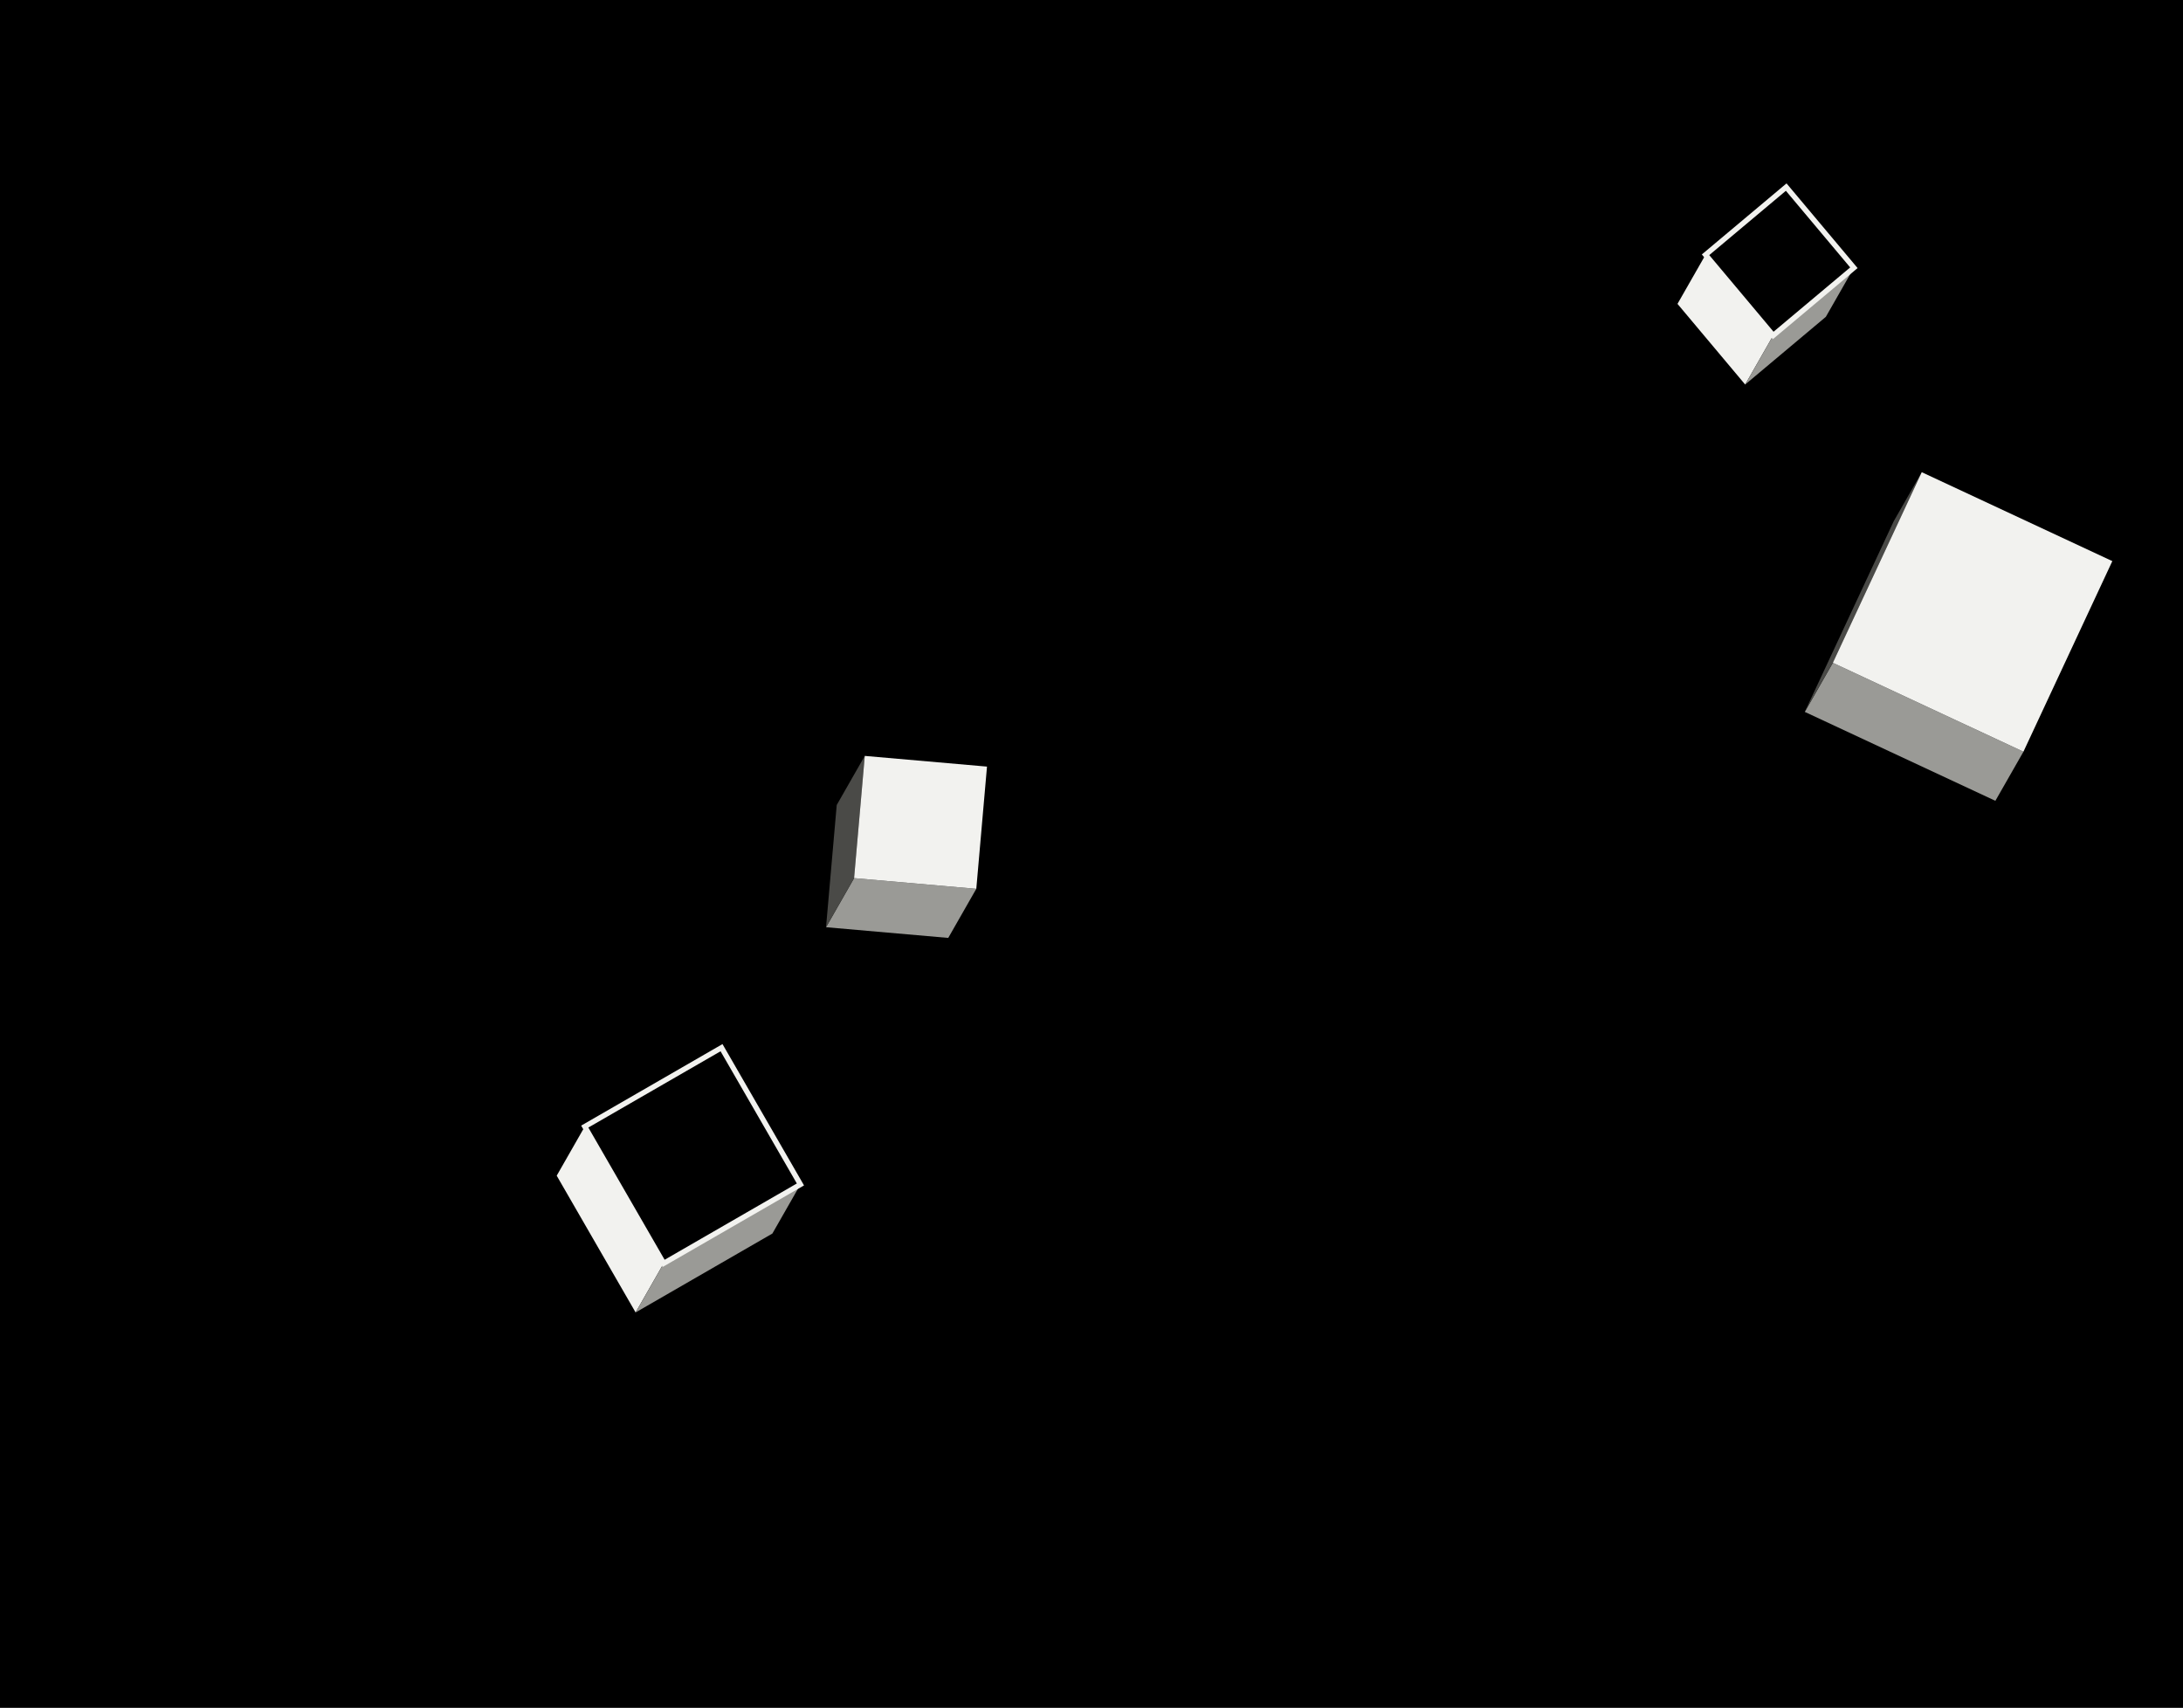
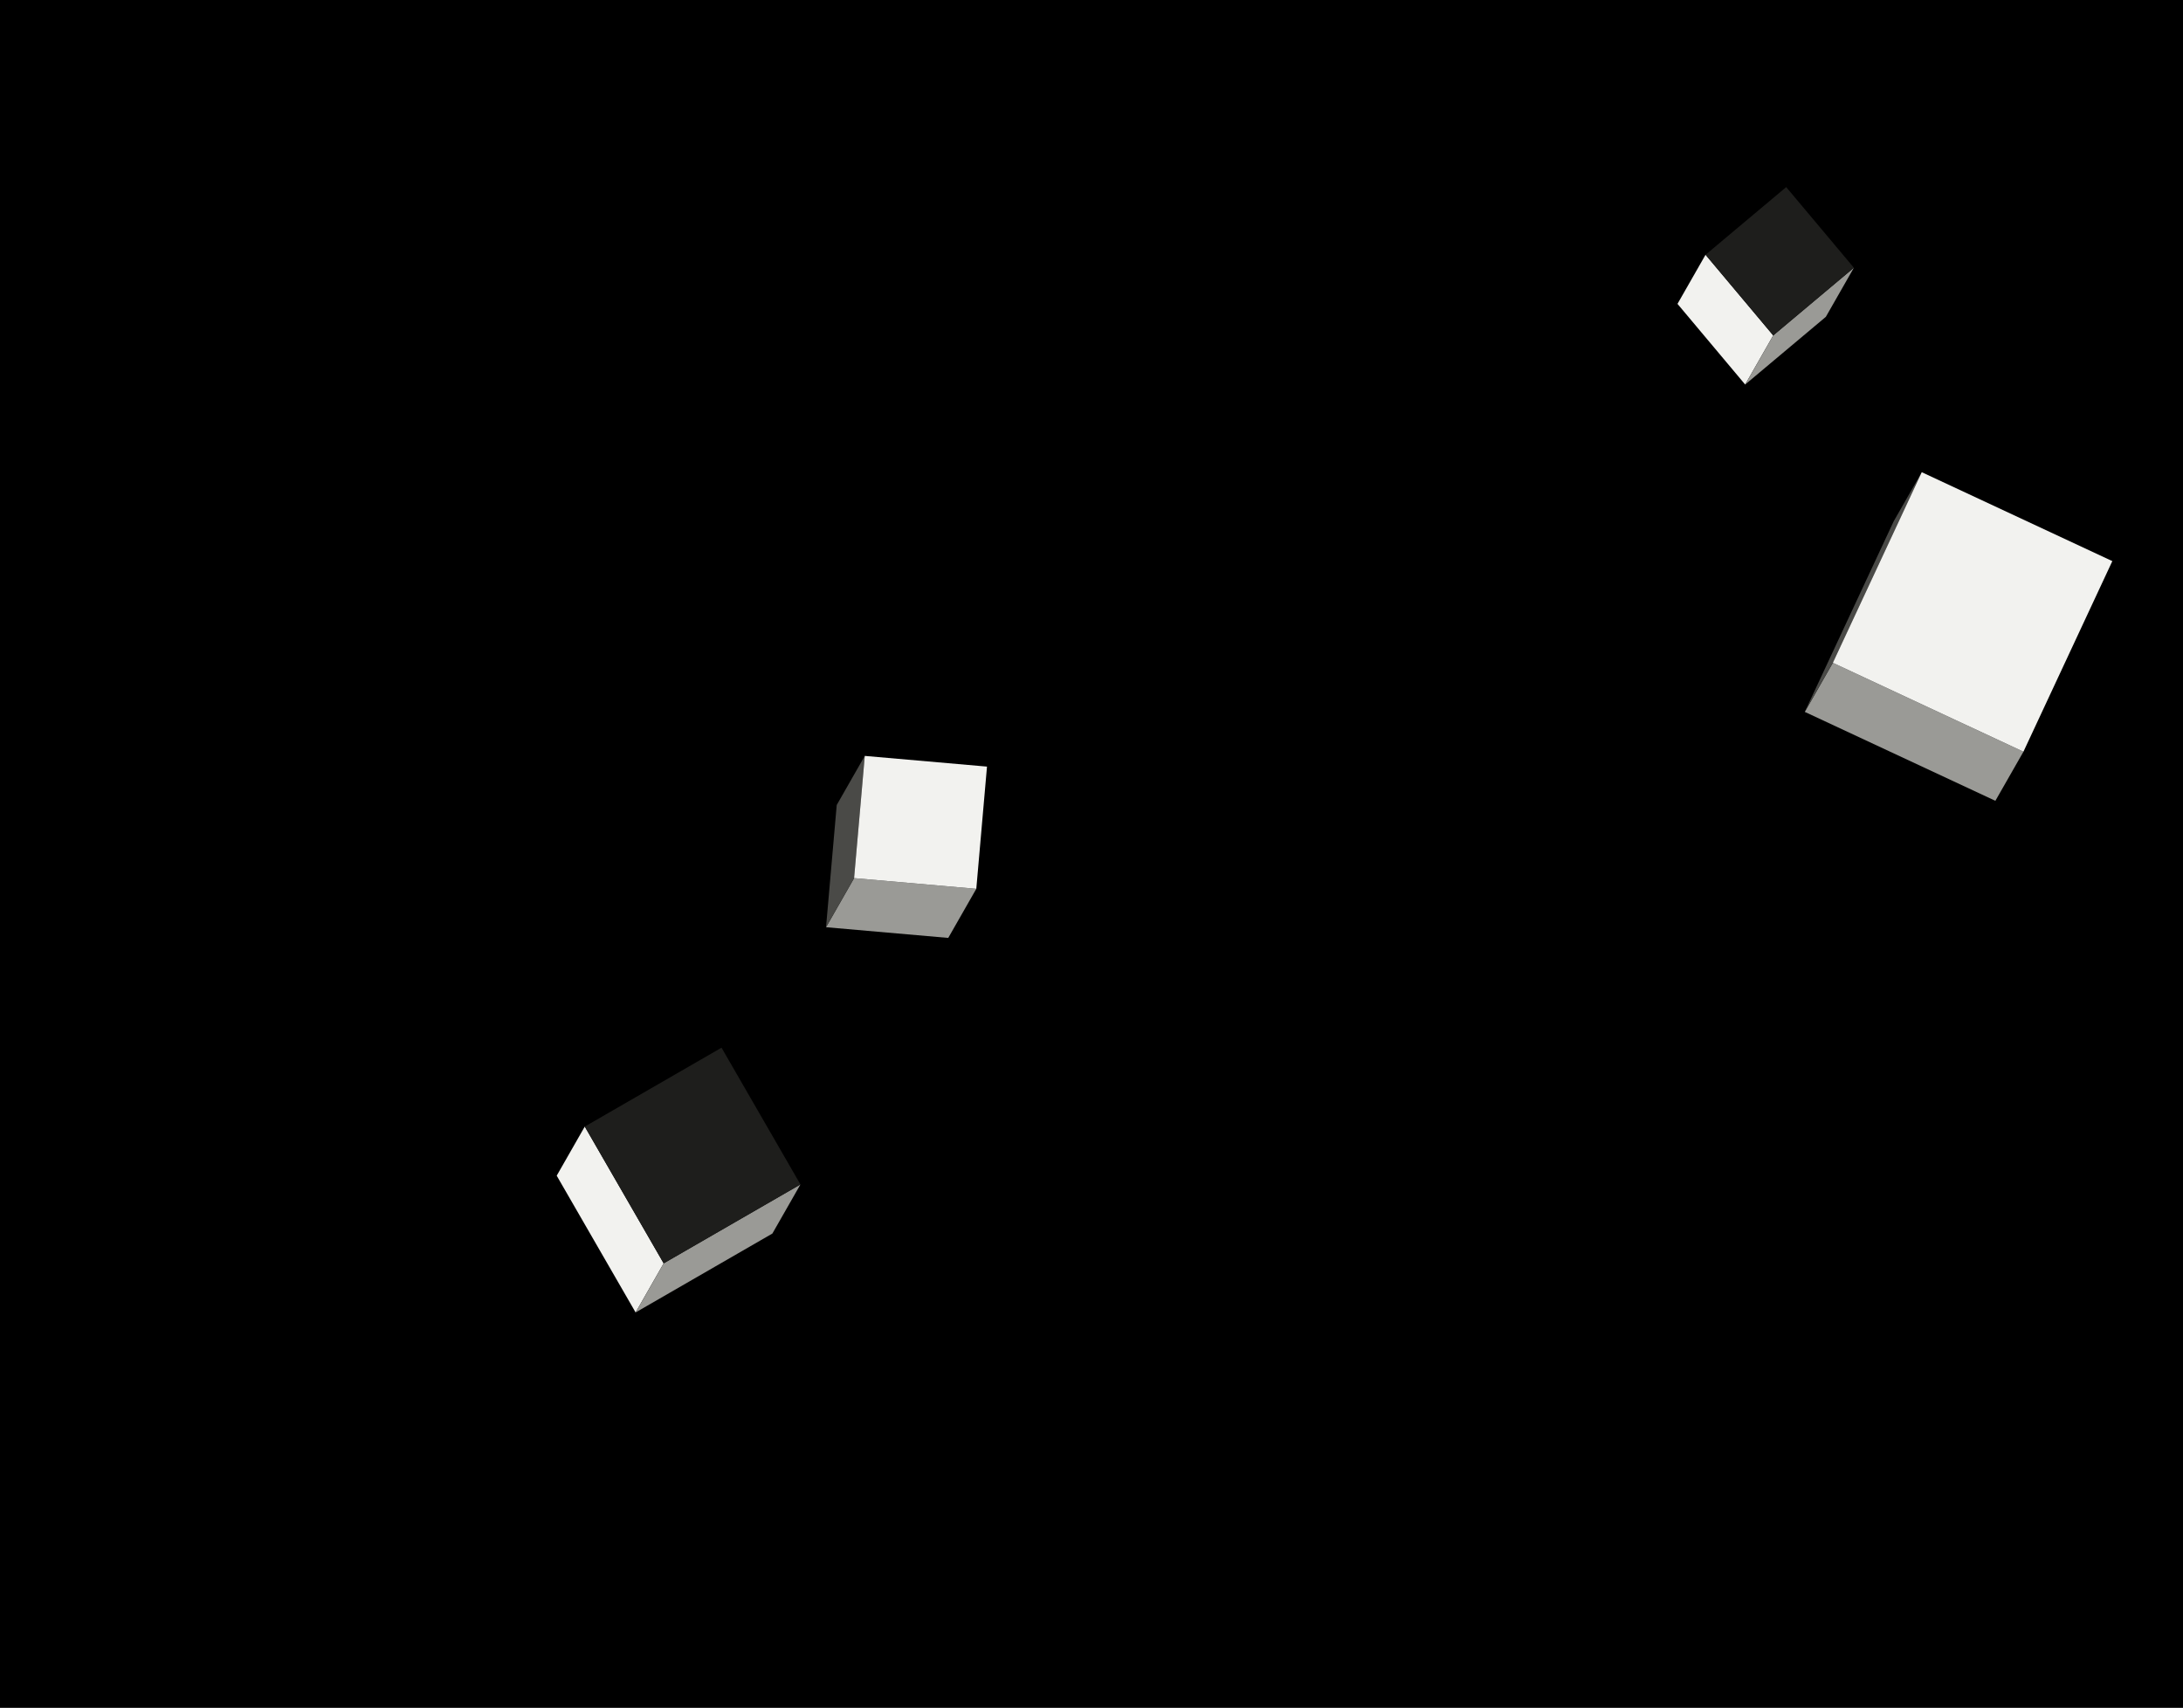
<svg xmlns="http://www.w3.org/2000/svg" width="1245" height="974" viewBox="165 31 1245 974">
  <defs>
    <linearGradient id="g" x1="0" y1="0" x2="1" y2="1">
      <stop offset="0" stop-color="#f2f2ef" />
      <stop offset="1" stop-color="#9a9a96" />
    </linearGradient>
  </defs>
  <rect id="background" x="165" y="31" width="1245" height="974" fill="#000000" />
  <g id="slab-0">
    <polygon id="slab-0-side-0" points="543.5,751.5 498.5,673.5 482.5,701.5 527.5,779.5" fill="#f2f2ef" />
    <polygon id="slab-0-side-1" points="621.5,706.5 543.5,751.5 527.5,779.5 605.5,734.5" fill="#9a9a96" />
-     <polygon id="slab-0-face" points="498.5,673.5 576.5,628.5 621.5,706.5 543.5,751.5" fill="#000000" stroke="#f2f2ef" stroke-width="3" stroke-linejoin="miter" />
+     <polygon id="slab-0-face" points="498.5,673.5 576.5,628.5 621.5,706.5 543.5,751.5" fill="#1e1e1c" />
  </g>
  <g id="slab-1">
    <polygon id="slab-1-side-0" points="721.8,537.9 652.1,531.8 636.1,559.8 705.8,565.9" fill="#9a9a96" />
    <polygon id="slab-1-side-1" points="652.1,531.8 658.2,462.1 642.2,490.1 636.1,559.8" fill="#4a4a47" />
    <polygon id="slab-1-face" points="658.2,462.1 727.9,468.2 721.8,537.9 652.1,531.8" fill="#f2f2ef" />
  </g>
  <g id="slab-2">
    <polygon id="slab-2-side-0" points="1176.3,222.3 1137.7,176.3 1121.7,204.3 1160.3,250.3" fill="#f2f2ef" />
    <polygon id="slab-2-side-1" points="1222.3,183.7 1176.3,222.3 1160.3,250.3 1206.3,211.7" fill="#9a9a96" />
-     <polygon id="slab-2-face" points="1137.7,176.3 1183.7,137.7 1222.3,183.7 1176.3,222.3" fill="#000000" stroke="#f2f2ef" stroke-width="3" stroke-linejoin="miter" />
+     <polygon id="slab-2-face" points="1137.7,176.3 1183.7,137.7 1222.3,183.7 1176.3,222.3" fill="#1e1e1c" />
  </g>
  <g id="slab-3">
    <polygon id="slab-3-side-0" points="1319.0,459.7 1210.3,409.0 1194.3,437.0 1303.0,487.7" fill="#9a9a96" />
    <polygon id="slab-3-side-1" points="1210.3,409.0 1261.0,300.3 1245.0,328.3 1194.3,437.0" fill="#4a4a47" />
    <polygon id="slab-3-face" points="1261.0,300.3 1369.7,351.0 1319.0,459.7 1210.3,409.0" fill="#f2f2ef" />
  </g>
</svg>
